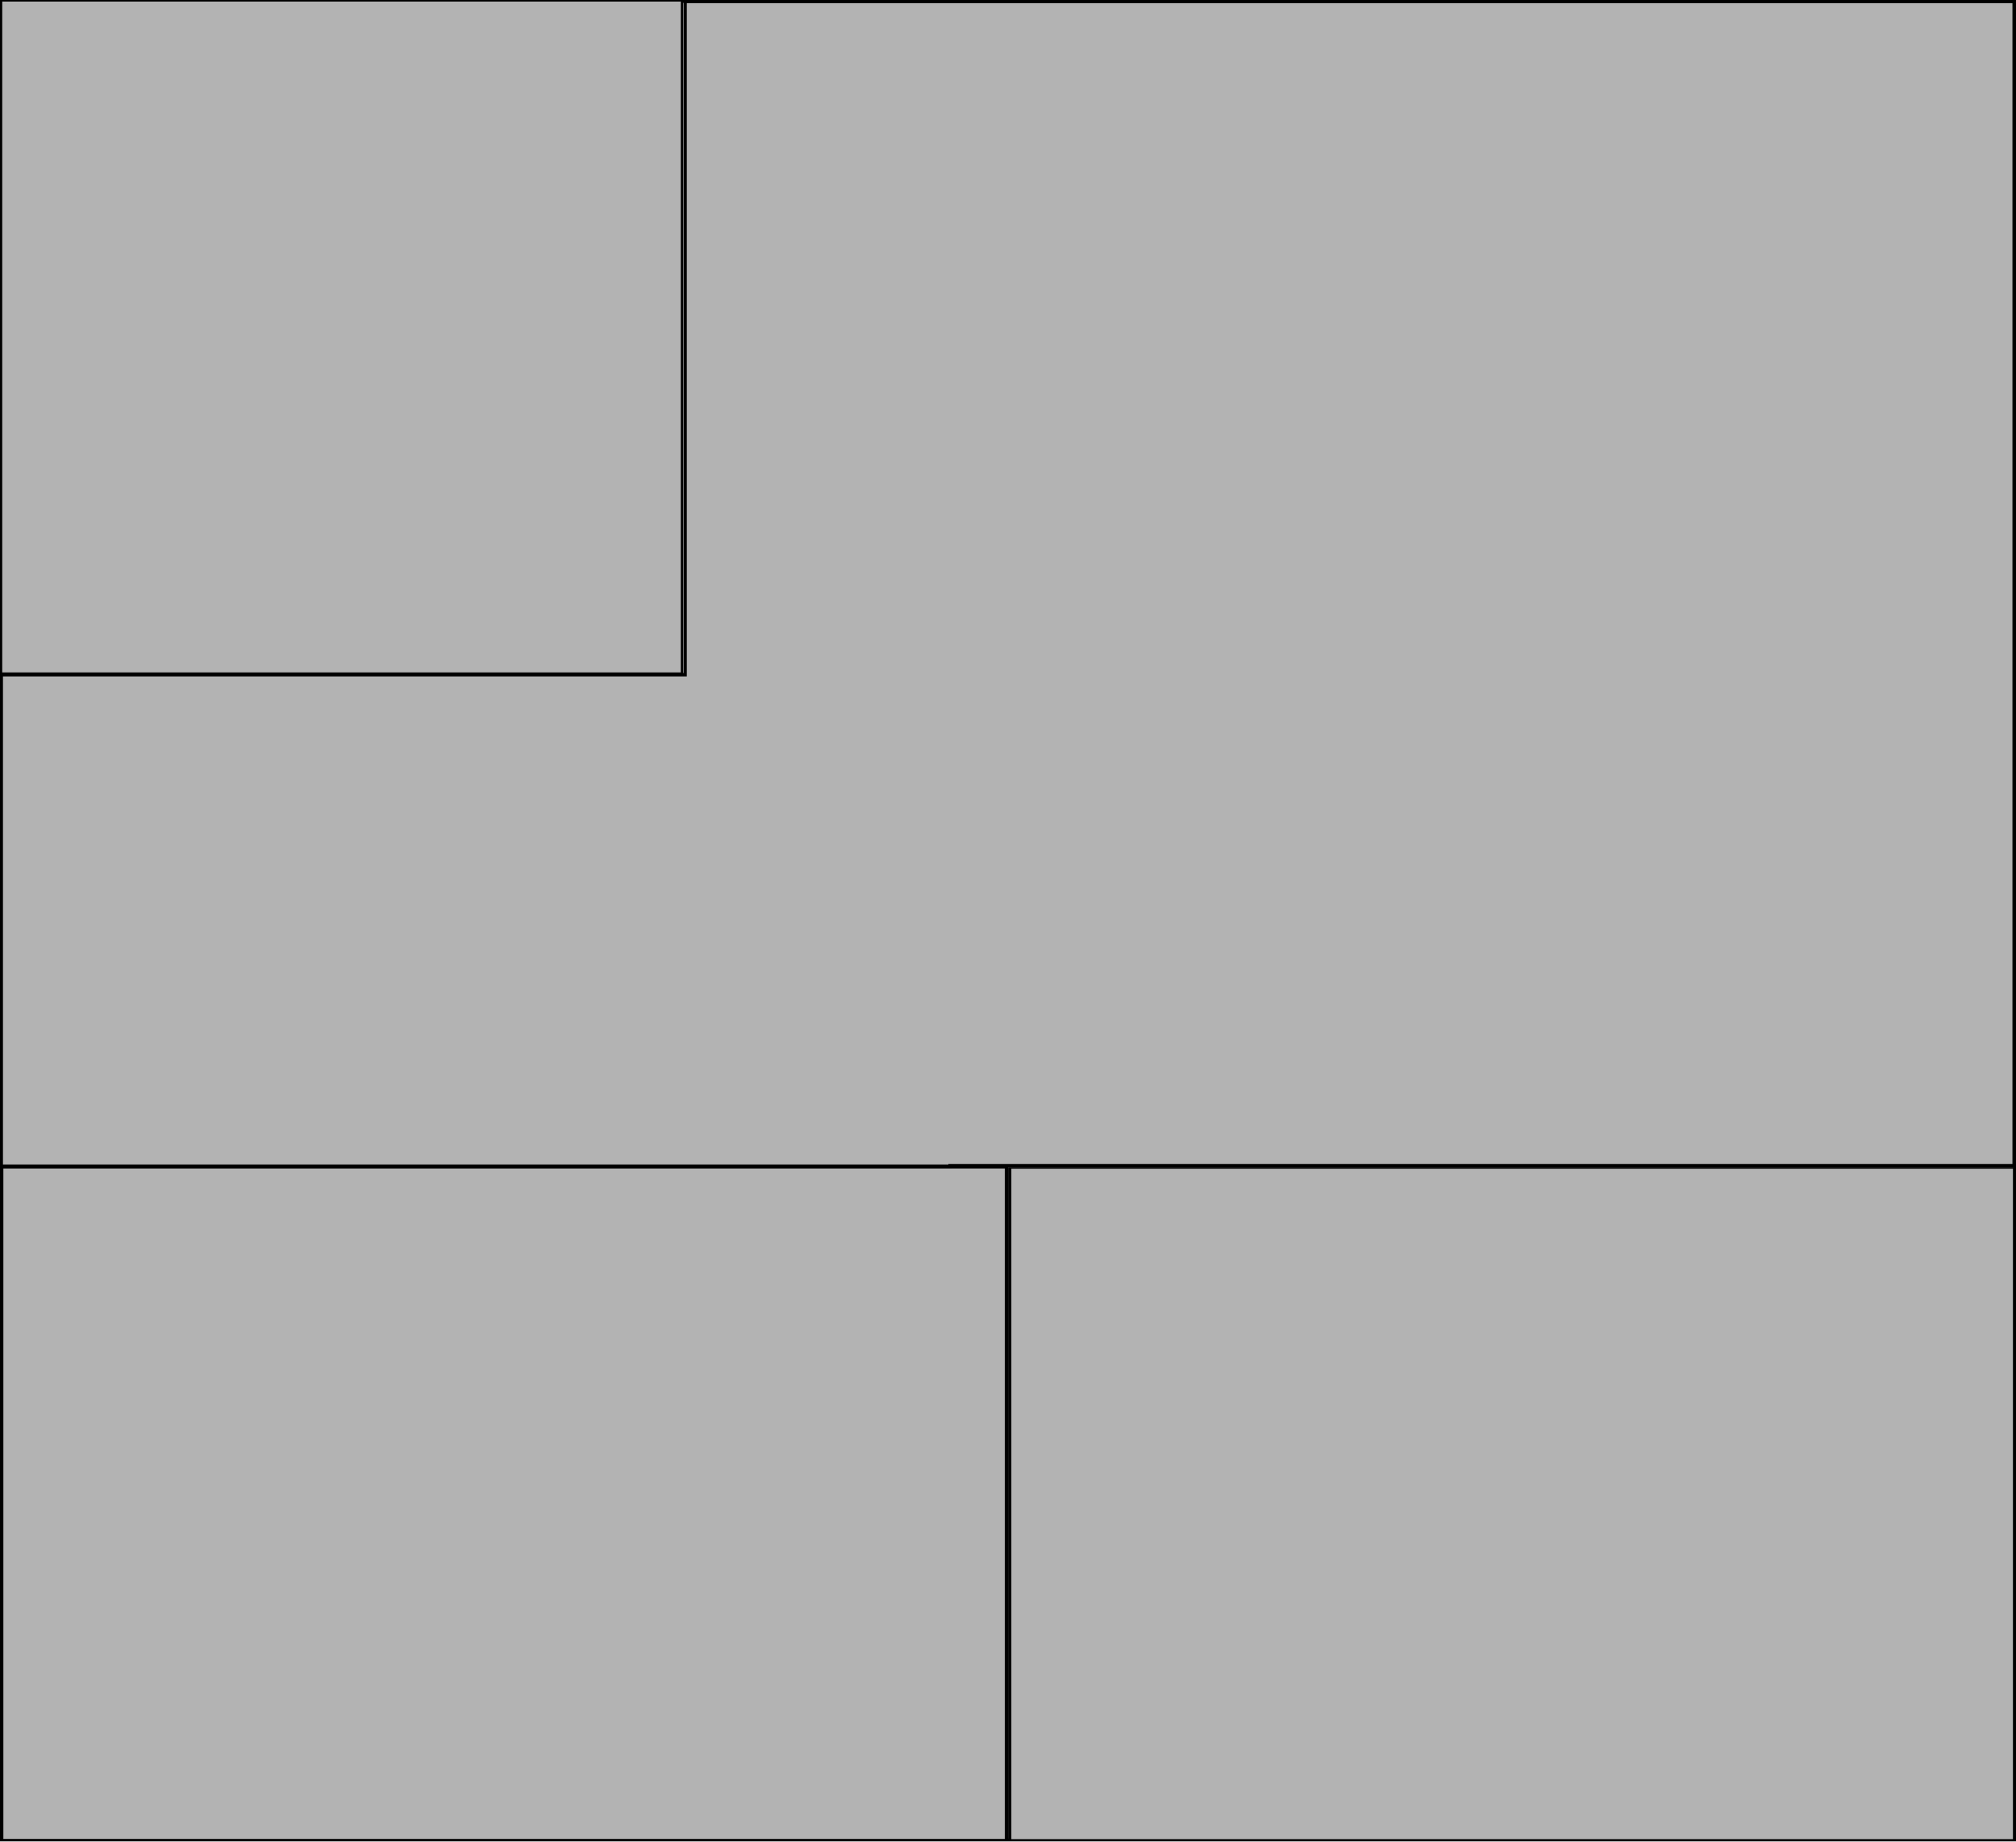
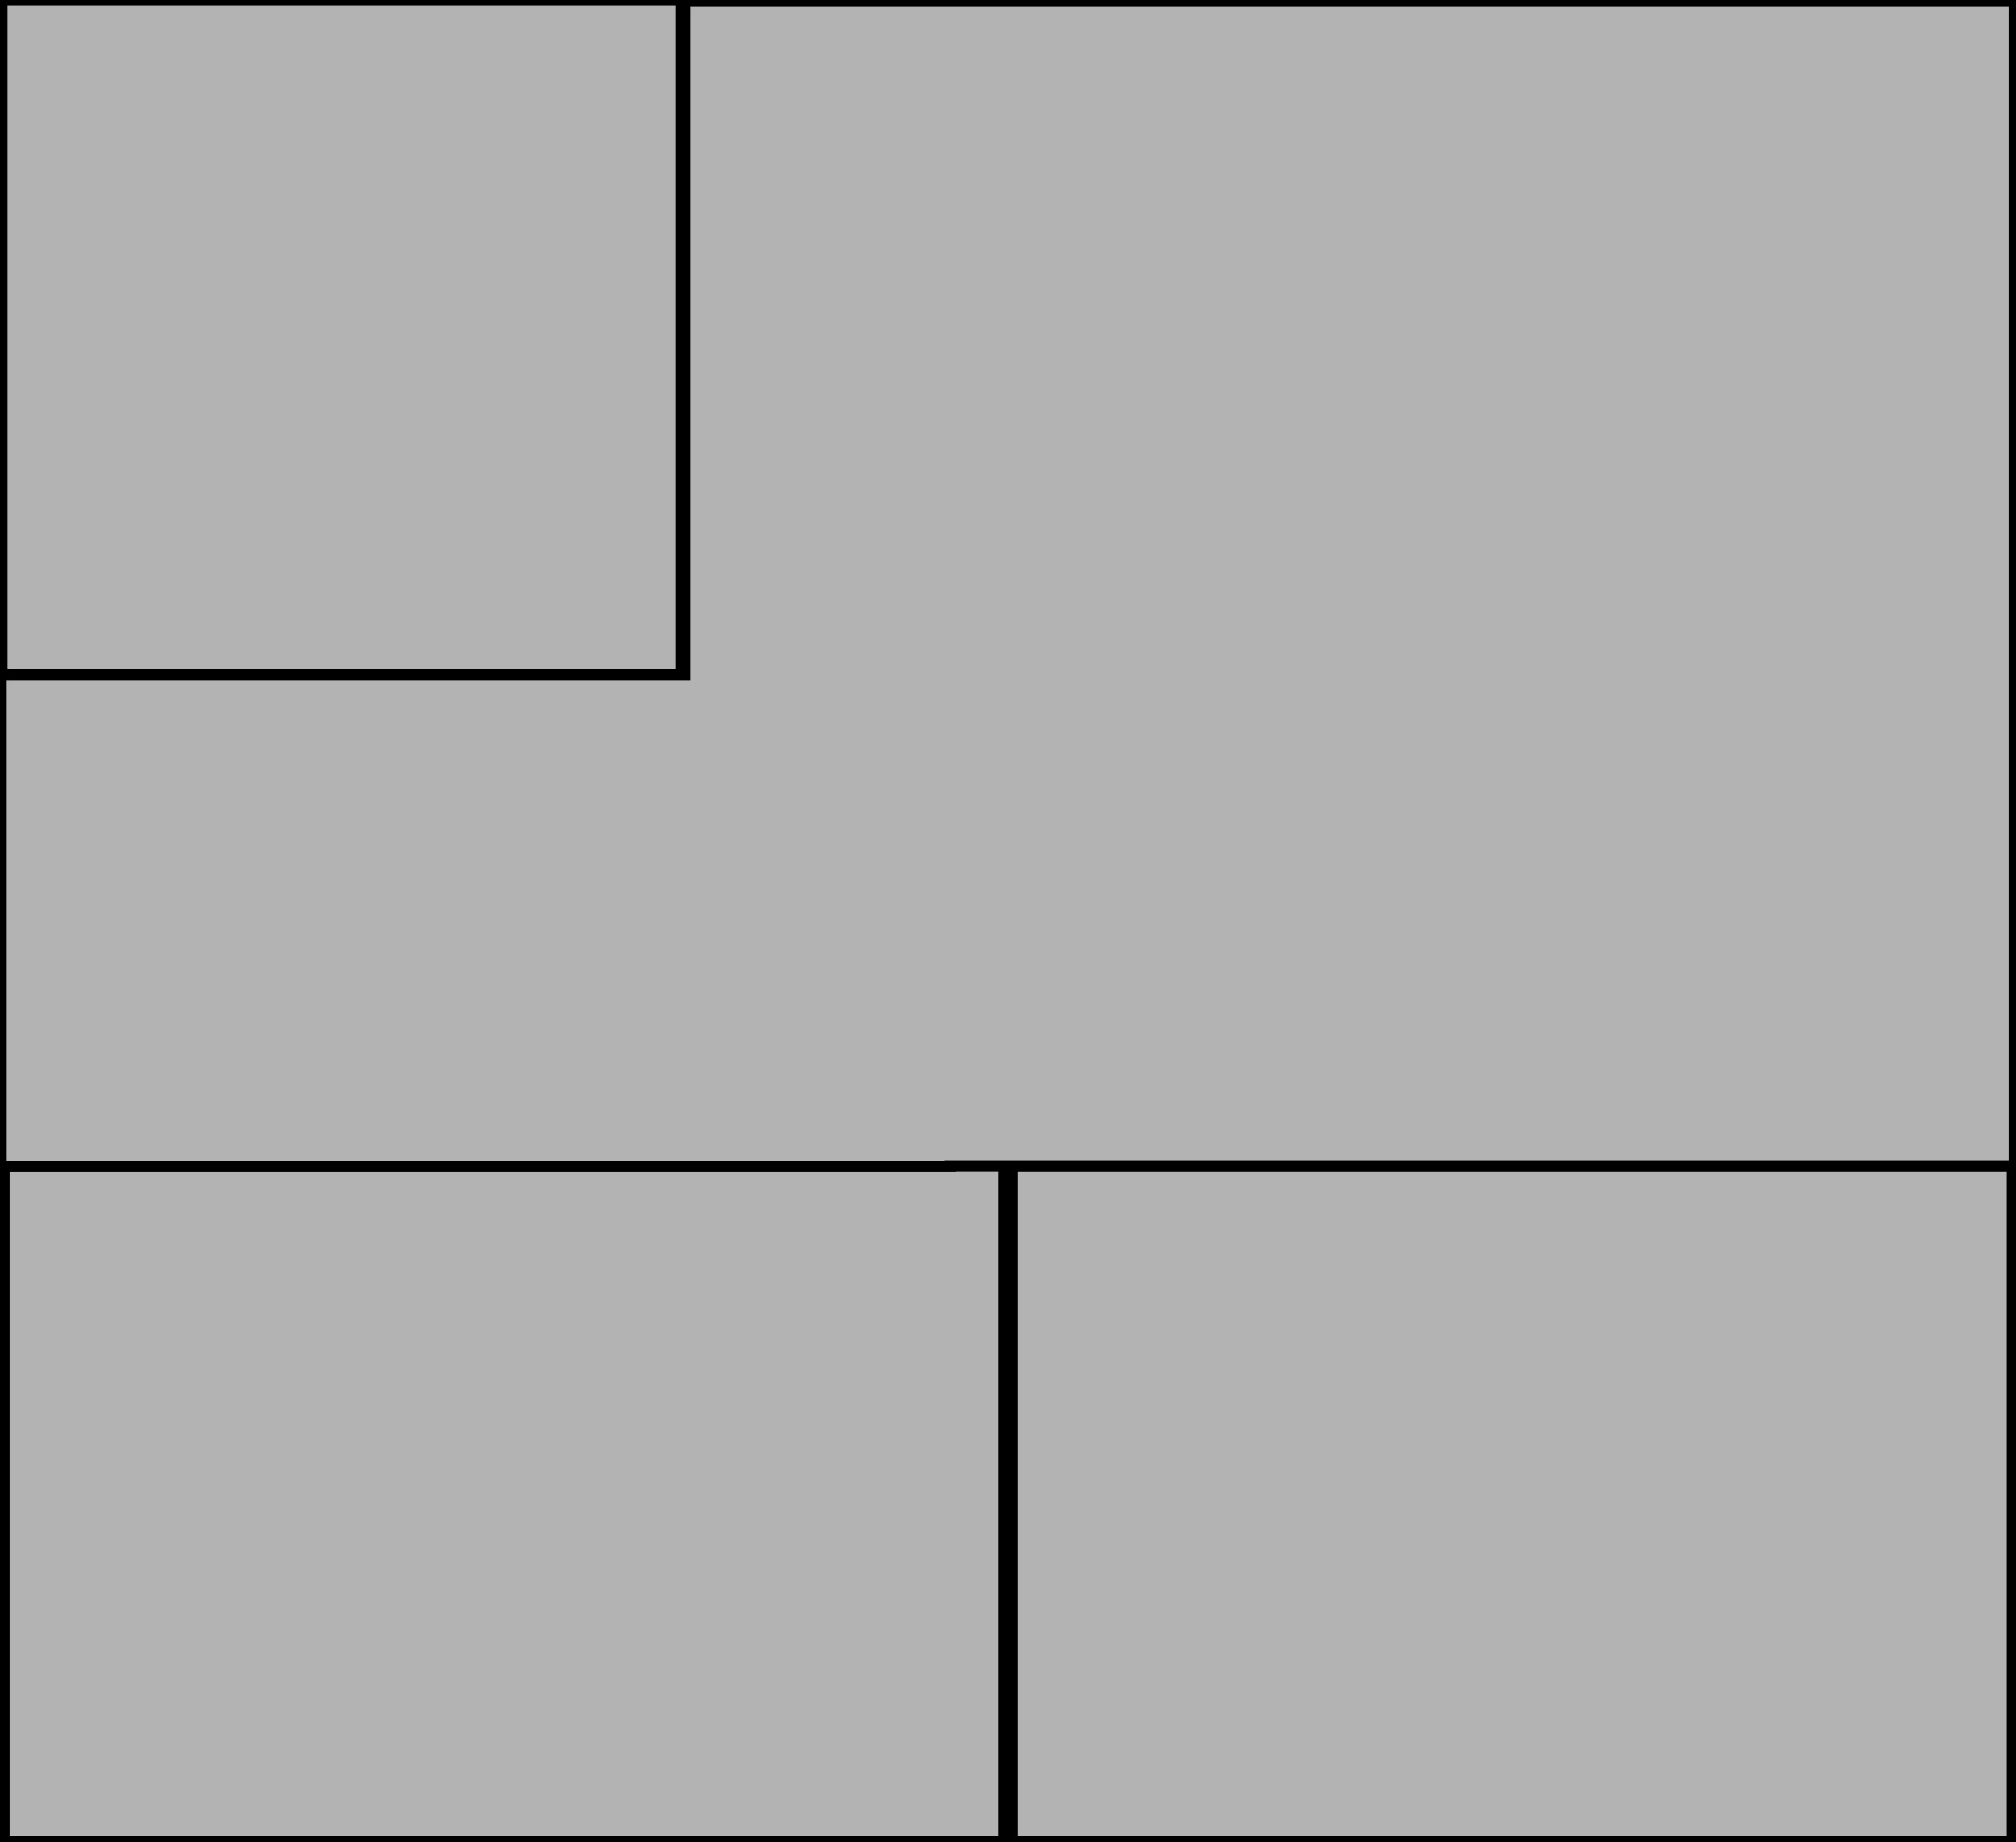
<svg xmlns="http://www.w3.org/2000/svg" width="187.425mm" height="171.171mm" viewBox="0 0 187.425 171.171" version="1.1" id="svg8">
  <defs id="defs2" />
  <g id="layer1" transform="translate(-14.38919,-49.45169)">
    <path style="fill:#ffffff;stroke:#000000;stroke-width:0.265;stroke-opacity:1" d="m 14.521,51.584 c 0,56.302 0,112.604 0,168.906 62.387,0 124.773,0 187.16,0 0,-56.969 0,-113.938 0,-170.906 -62.387,0 -124.773,0 -187.16,0 v 1 z" id="rect3713" />
-     <g id="layer1-6" transform="matrix(0.7829237,0,0,0.5496047,-39.14529,7.289766)">
-       <rect y="76.845" x="68.51" height="113.733" width="80.843" id="rect4535" style="fill:#b3b3b3;stroke:#000000;stroke-width:0.264;stroke-opacity:1" />
+     <g id="layer1-6" transform="matrix(0.7829237,0,0,0.5496047,-39.14529,7.289766)" style="stroke-width:0.305;stroke-miterlimit:4;stroke-dasharray:none">
+       <rect y="76.845" x="68.51" height="113.733" width="80.843" id="rect4535" style="fill:#b3b3b3;stroke:#000000;stroke-width:1.524;stroke-miterlimit:4;stroke-dasharray:none;stroke-opacity:1" />
    </g>
    <g id="layer1-6-5" transform="matrix(1.15541,0,0,0.5492805,-64.60817,115.7908)">
-       <rect y="76.845" x="68.51" height="113.733" width="80.843" id="rect4535-0" style="fill:#b3b3b3;stroke:#000000;stroke-width:0.264;stroke-opacity:1" />
+       <rect y="76.845" x="68.51" height="113.733" width="80.843" id="rect4535-0" style="fill:#b3b3b3;stroke:#000000;stroke-width:1.268;stroke-miterlimit:4;stroke-dasharray:none;stroke-opacity:1" />
    </g>
-     <g id="layer1-6-5-5" transform="matrix(1.155601,0,0,0.5492803,29.09001,115.8092)">
-       <rect y="76.845" x="68.51" height="113.733" width="80.843" id="rect4535-0-9" style="fill:#b3b3b3;stroke:#000000;stroke-width:0.264;stroke-opacity:1" />
+     <g id="layer1-6-5-5" transform="matrix(1.155601,0,0,0.5492803,29.09001,115.8092)" style="stroke-width:0.126;stroke-miterlimit:4;stroke-dasharray:none">
+       <rect y="76.845" x="68.51" height="113.733" width="80.843" id="rect4535-0-9" style="fill:#b3b3b3;stroke:#000000;stroke-width:1.255;stroke-miterlimit:4;stroke-dasharray:none;stroke-opacity:1" />
    </g>
    <g id="layer1-6-0" transform="matrix(1.528415,0,0,0.9515673,-26.62987,-23.5368)">
-       <path style="fill:#b3b3b3;stroke:#000000;stroke-width:1.203;stroke-opacity:1" d="M 240.727,0.51 V 237.051 H 0.438 v 172.688 h 333.412 v -0.189 H 707.729 V 0.51 Z" transform="matrix(0.1731096,0,0,0.27805,26.83765,76.70345)" id="rect4535-9" />
+       <path style="fill:#b3b3b3;stroke:#000000;stroke-width:3.848;stroke-opacity:1;stroke-miterlimit:4;stroke-dasharray:none" d="M 240.727,0.51 V 237.051 H 0.438 v 172.688 h 333.412 v -0.189 H 707.729 V 0.51 Z" transform="matrix(0.1731096,0,0,0.27805,26.83765,76.70345)" id="rect4535-9" />
    </g>
    <g id="layer1-6-1" transform="matrix(1.091199,0,0,0.4017273,-60.25273,81.30078)" />
  </g>
</svg>
